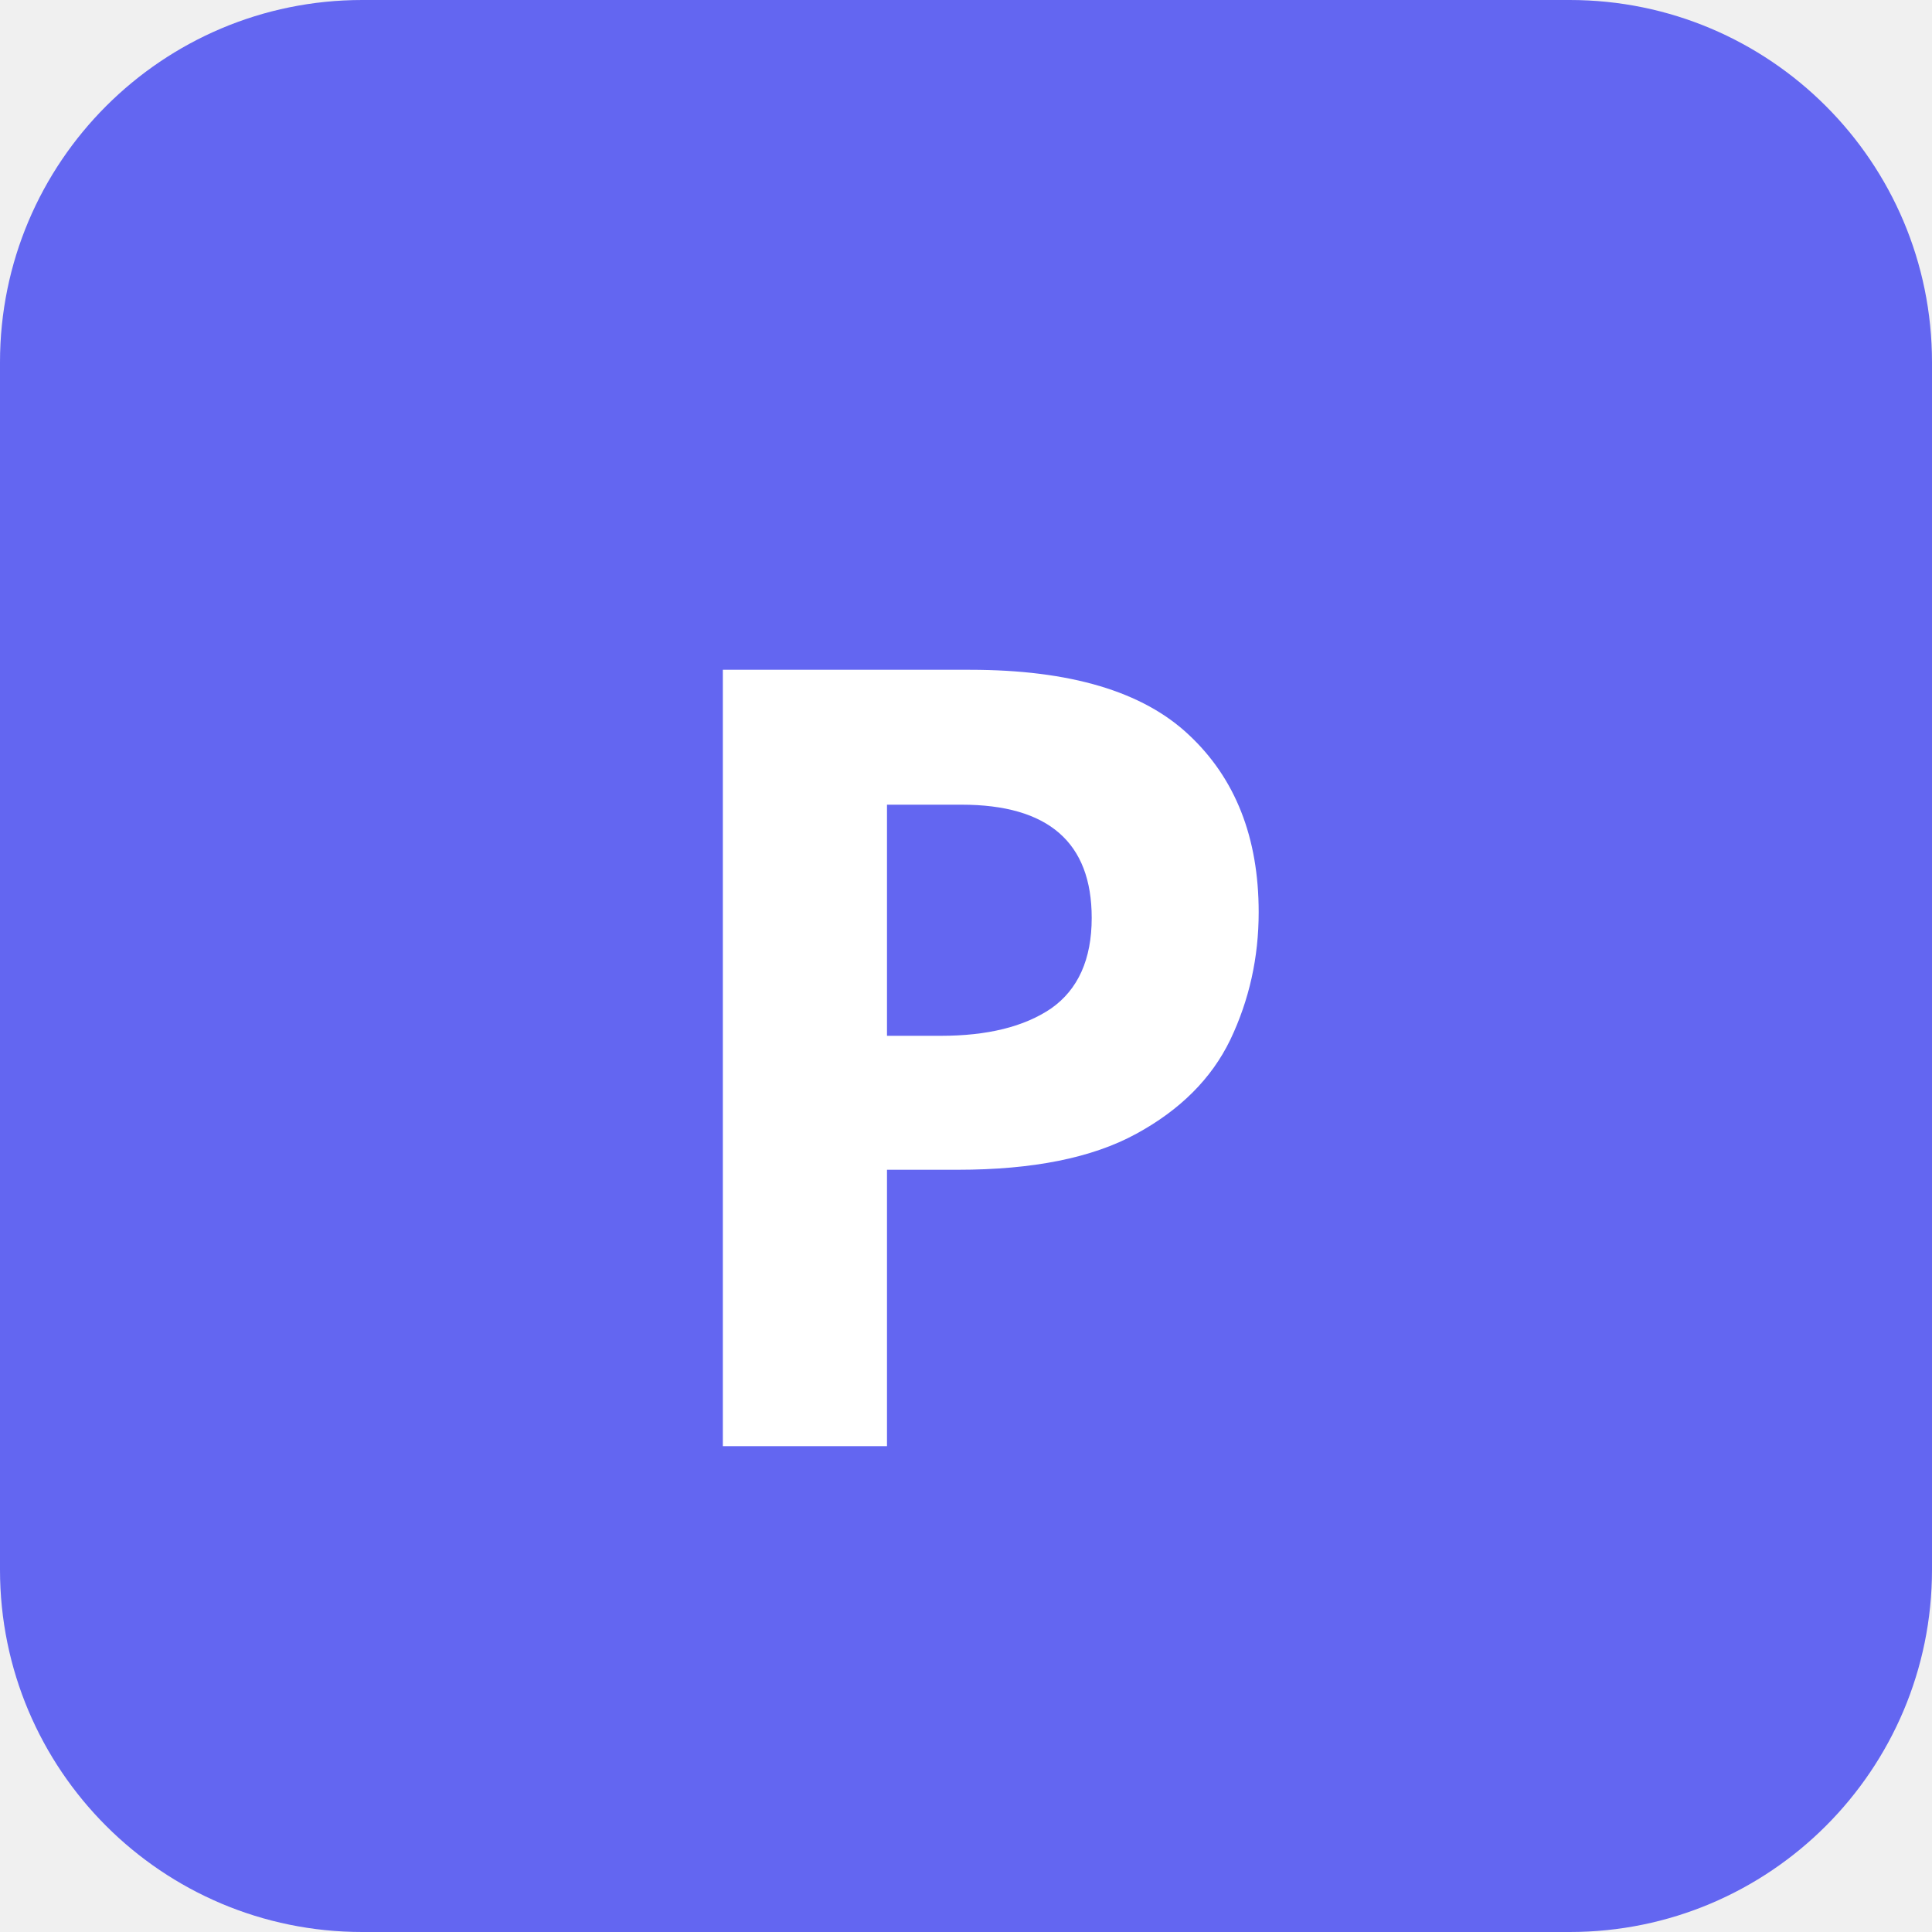
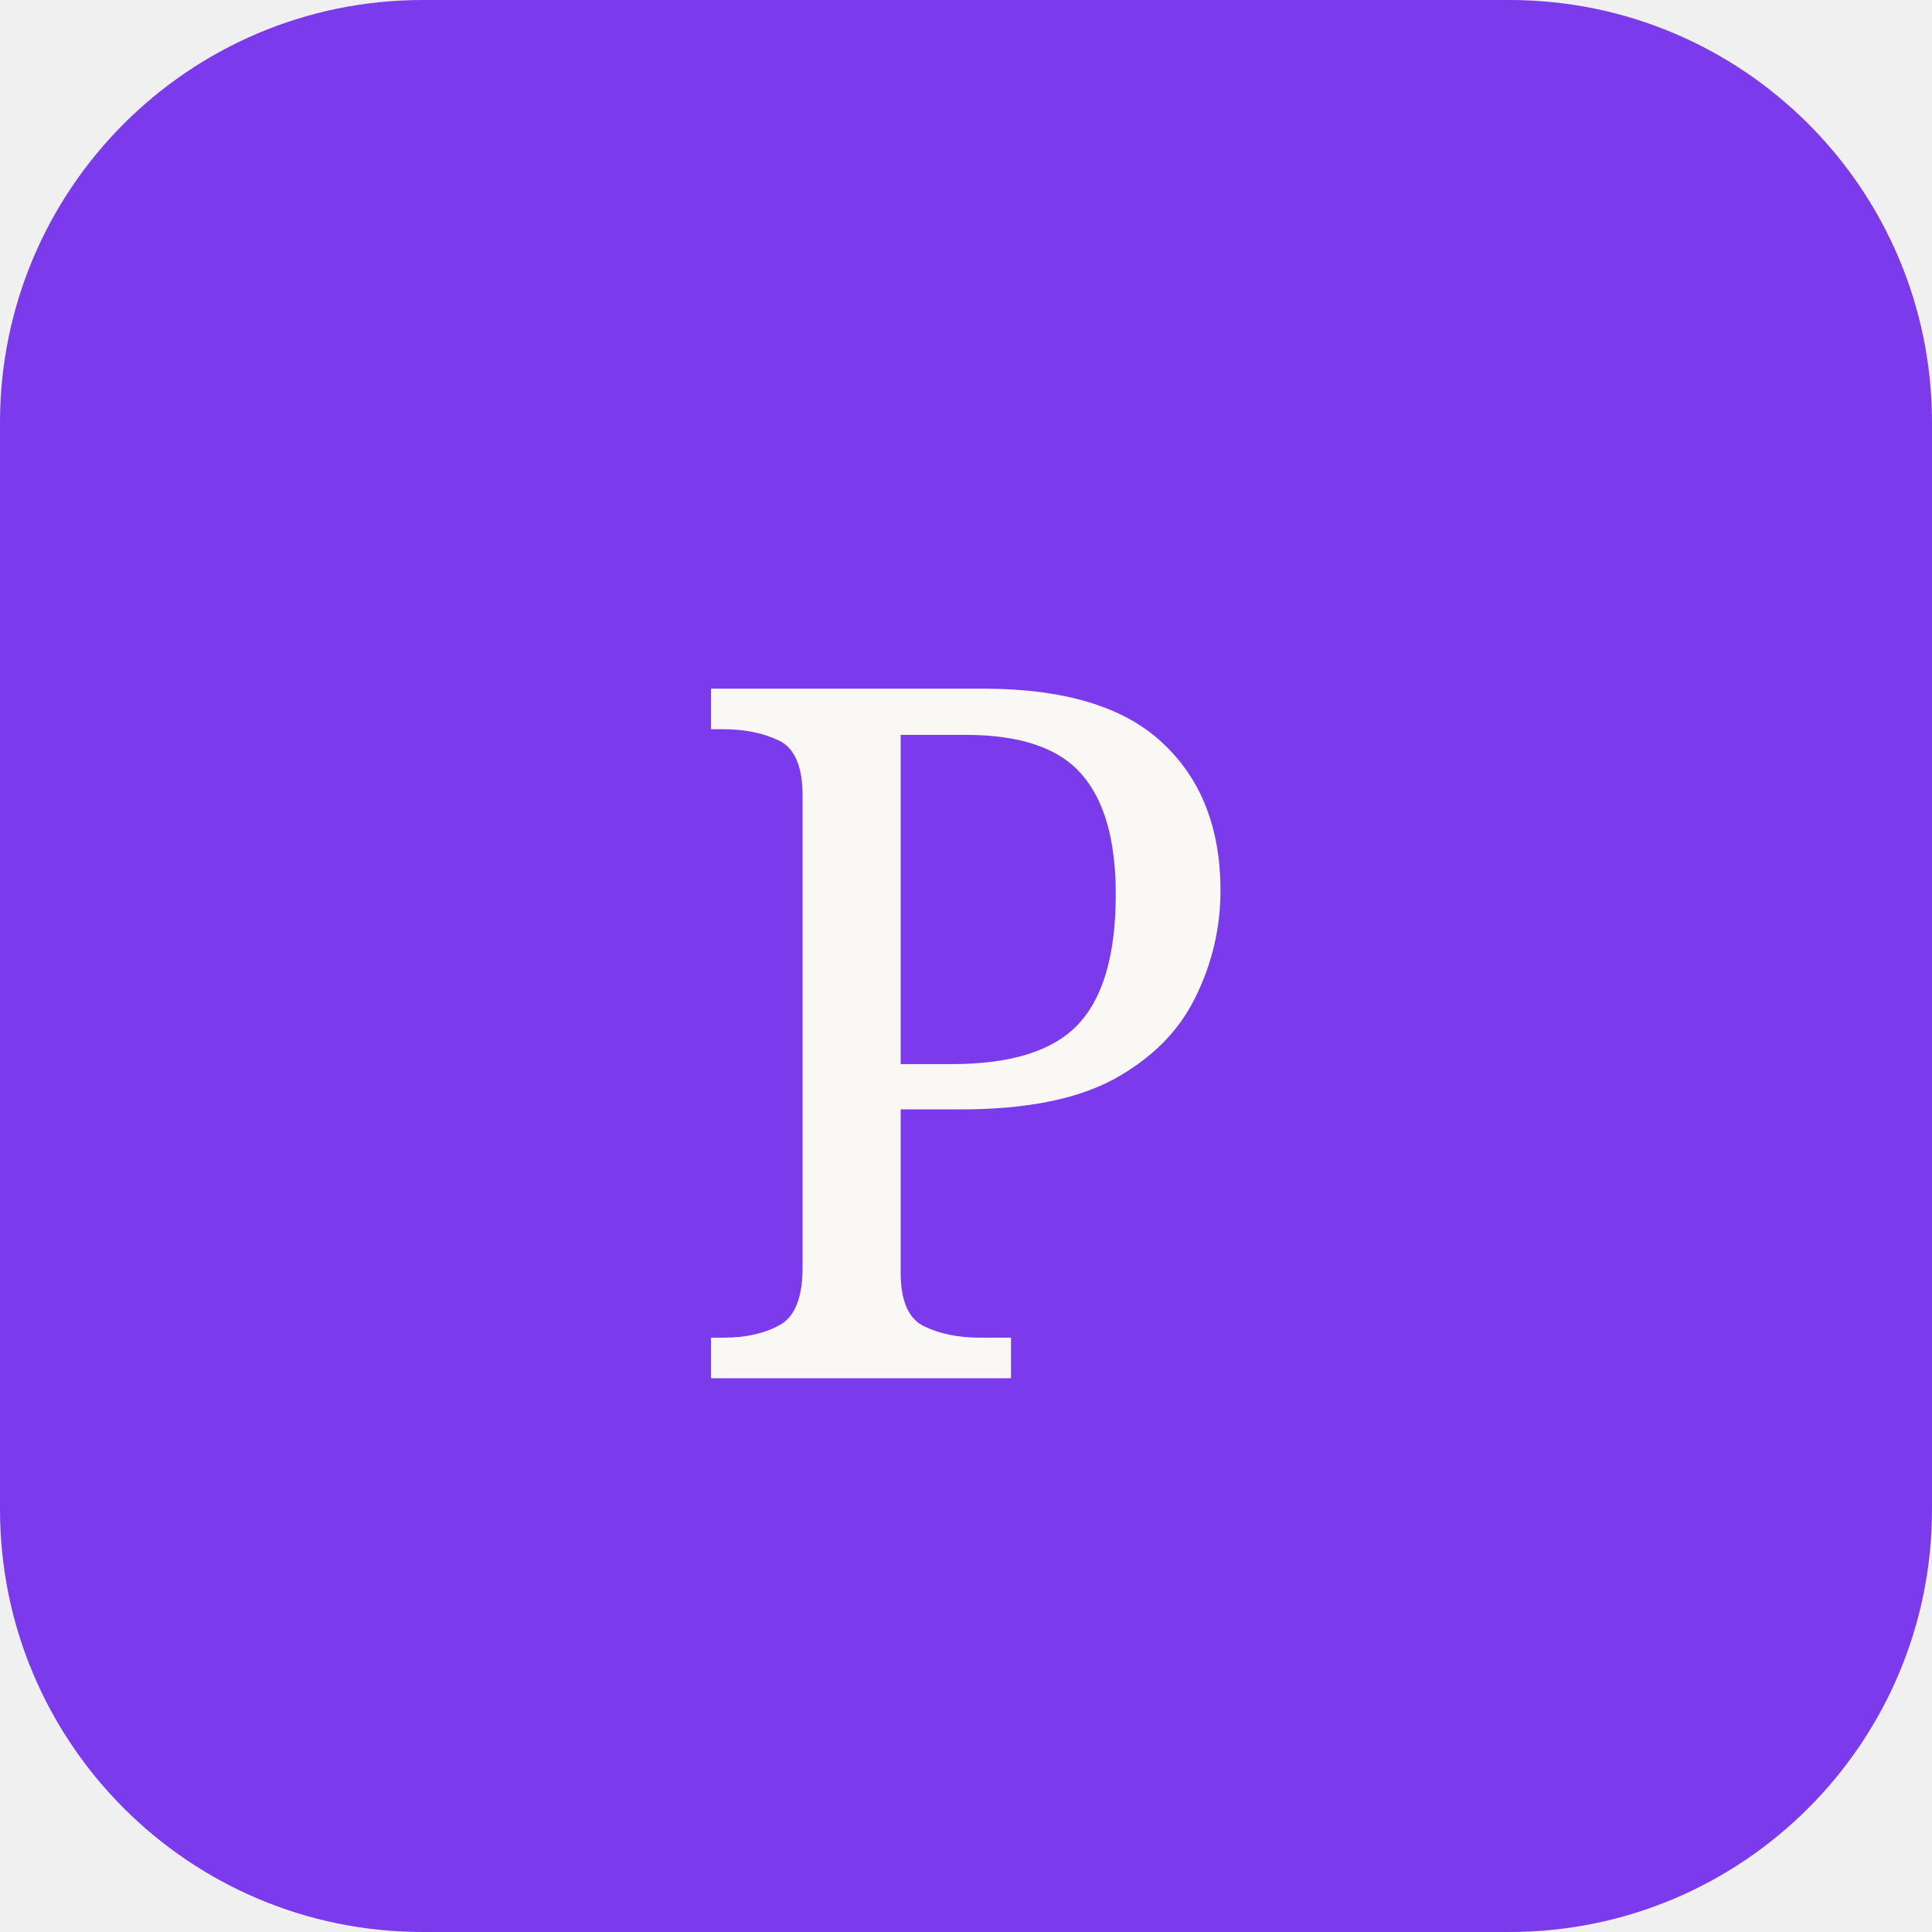
<svg xmlns="http://www.w3.org/2000/svg" viewBox="0 0 32 32">
-   <rect width="32" height="32" rx="6" fill="#6366f1" />
-   <text x="50%" y="55%" dominant-baseline="middle" text-anchor="middle" font-family="system-ui" font-weight="700" font-size="18" fill="white">P</text>
+   <rect width="32" height="32" rx="7" fill="#7c3aed" />
+   <text x="50%" y="54%" dominant-baseline="middle" text-anchor="middle" font-family="Georgia, serif" font-size="16" fill="#faf8f5">P</text>
</svg>
